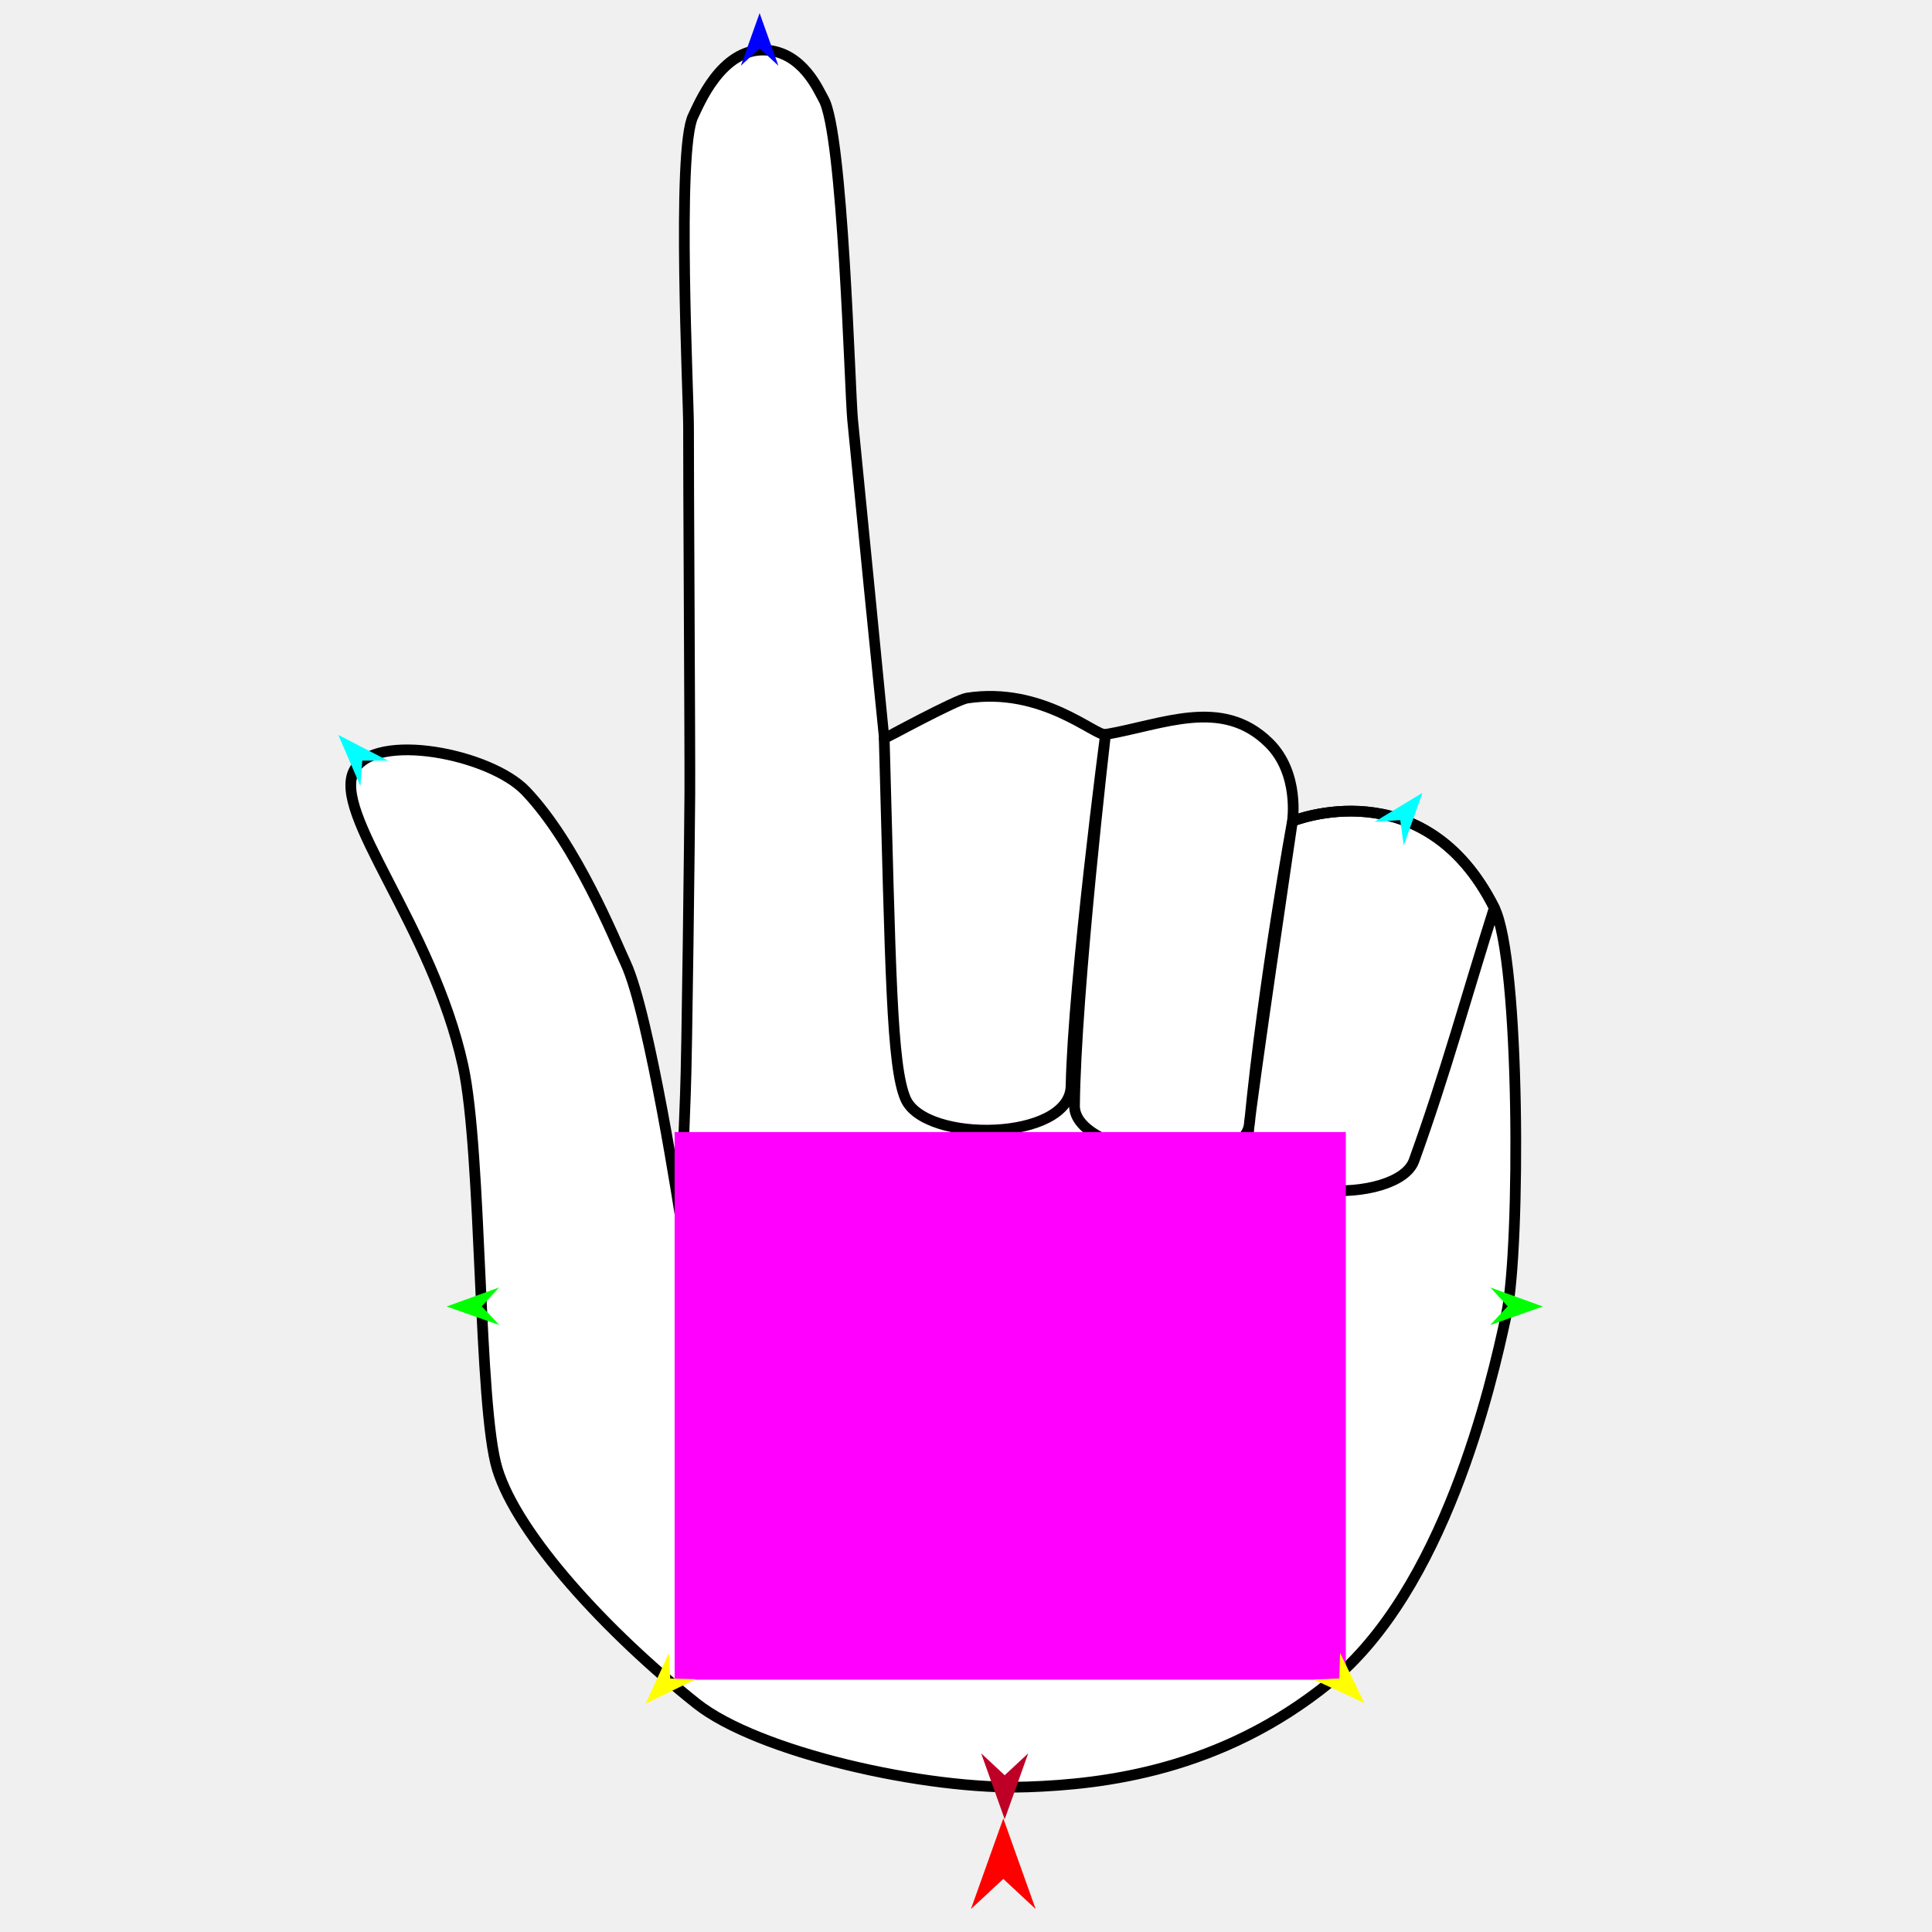
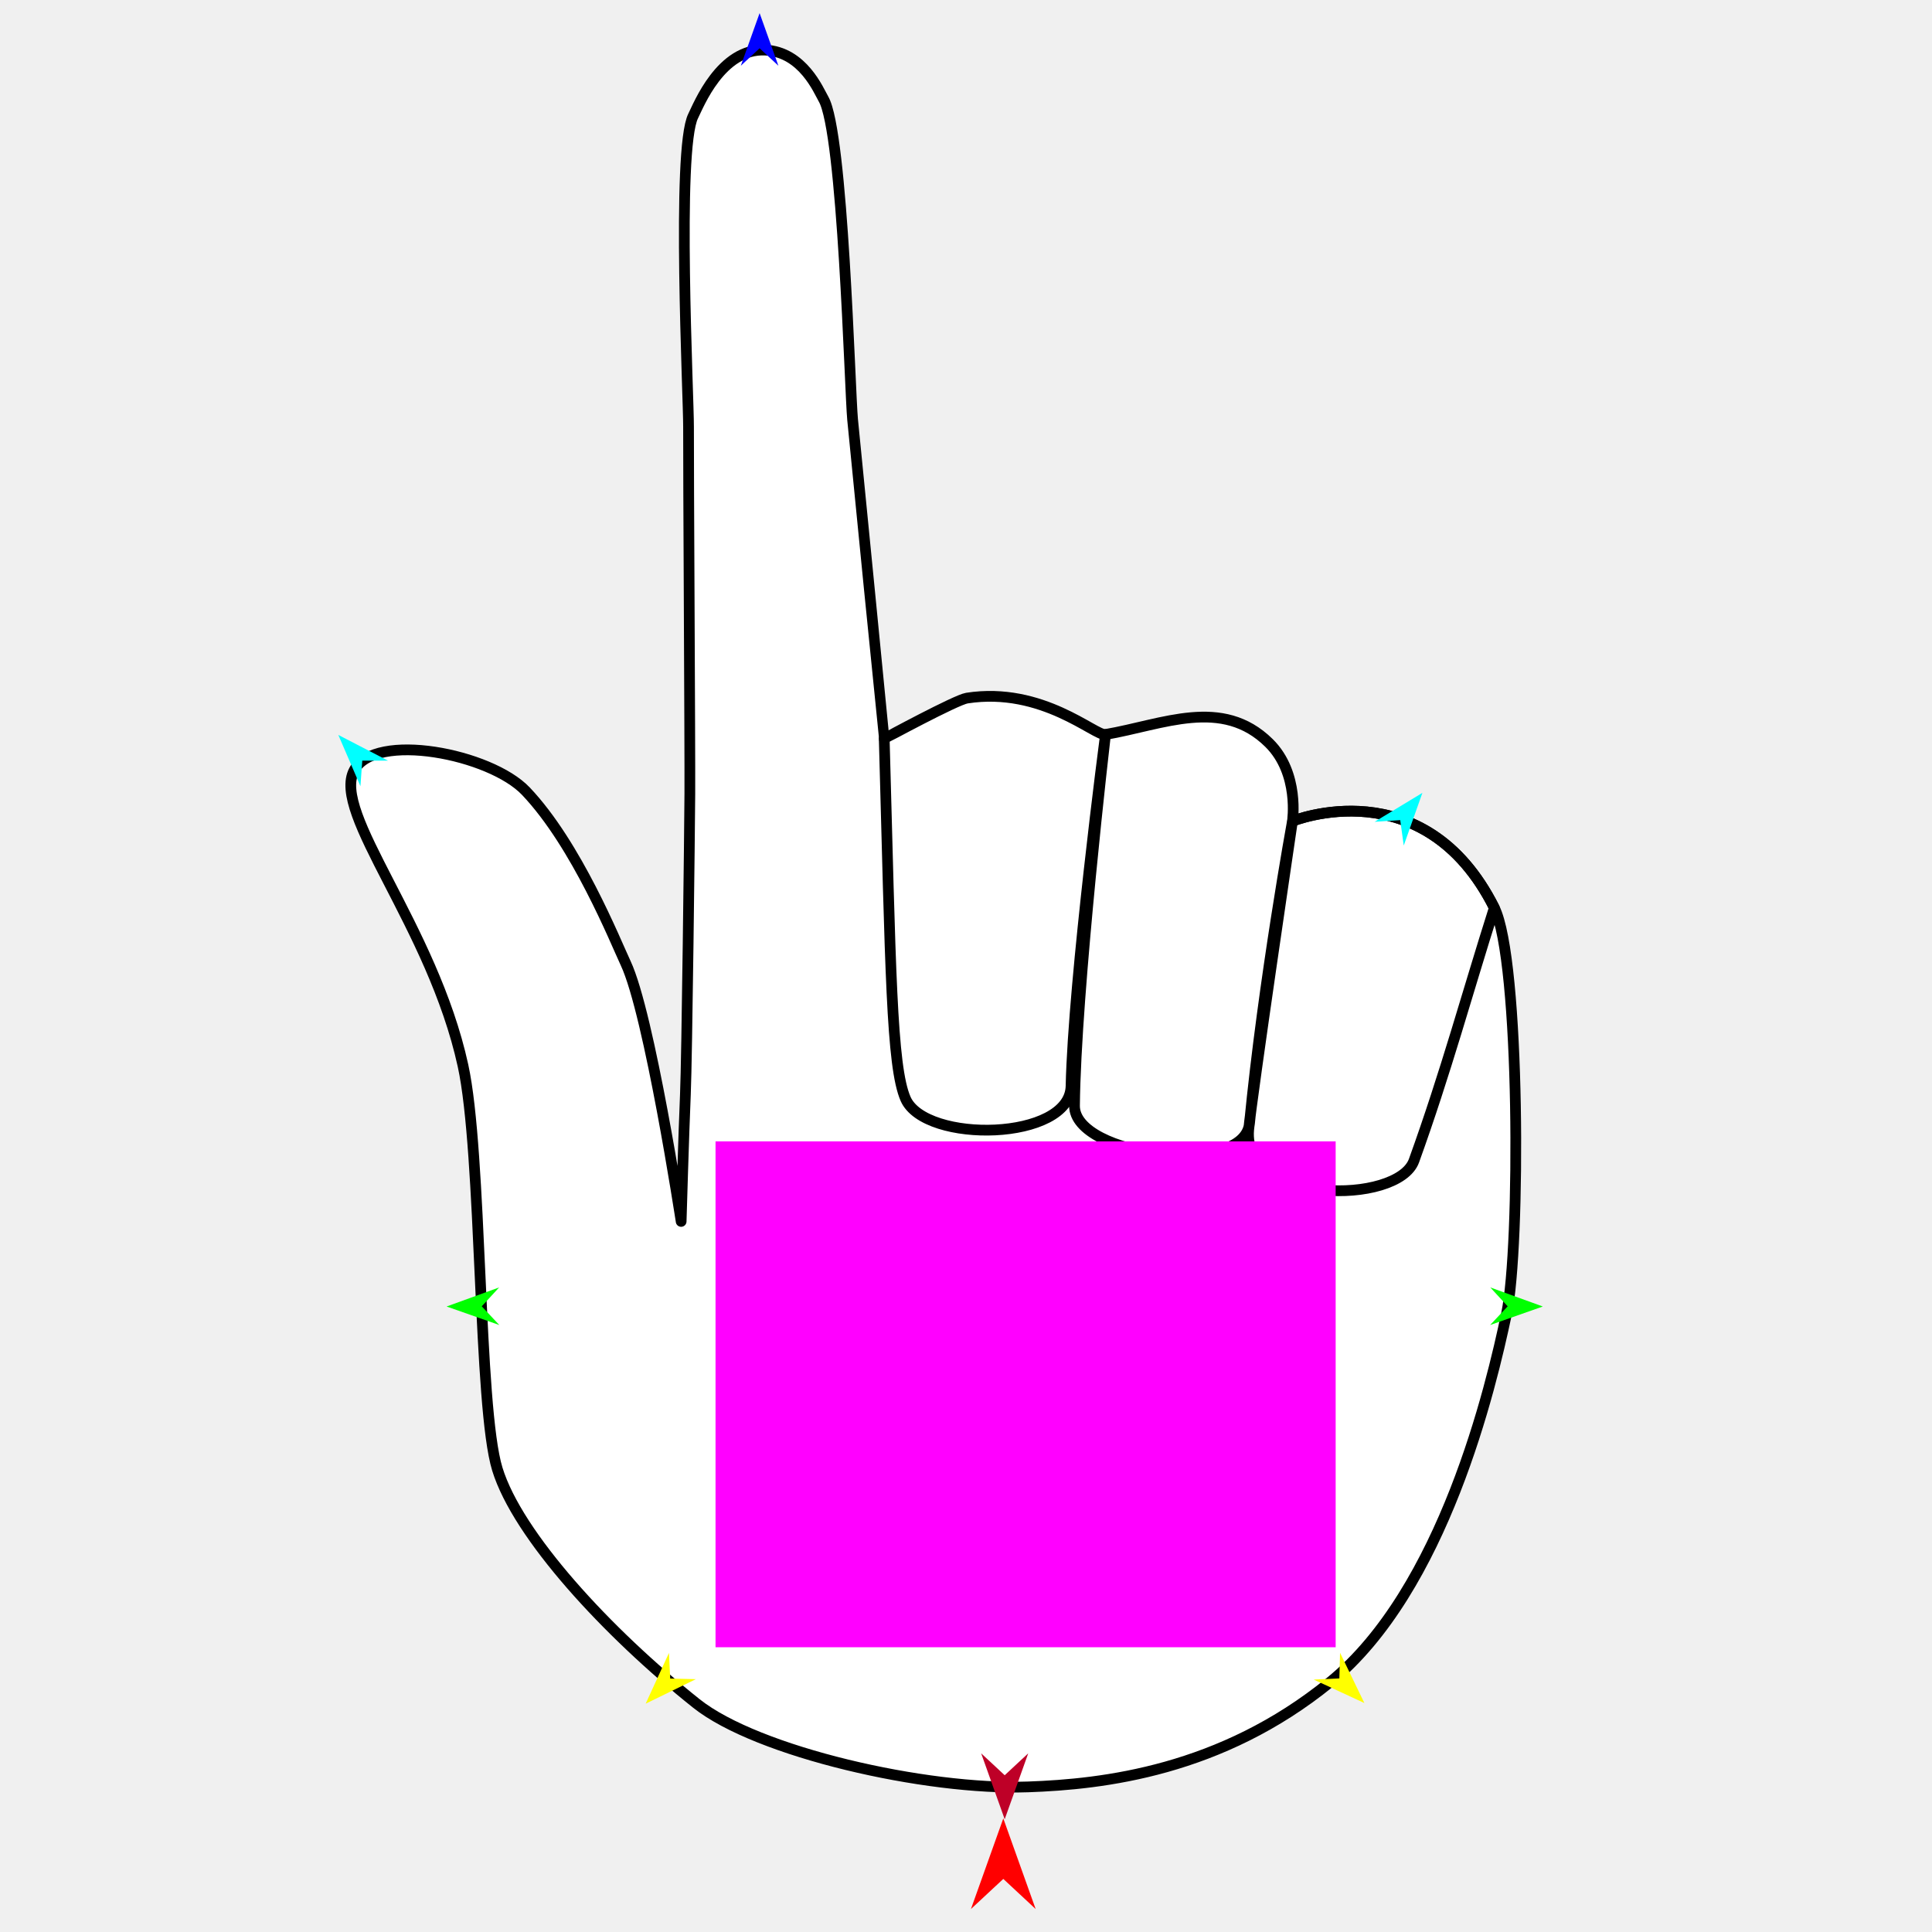
<svg xmlns="http://www.w3.org/2000/svg" version="1.1" id="Frame_0" width="720px" height="720px">
  <g id="hand_point">
    <g id="hand_point">
      <path fill="#ffffff" fill-rule="evenodd" stroke="#000000" stroke-width="4" stroke-linecap="round" stroke-linejoin="round" d="M 383.197 665.922 C 344.996 667.269 282.268 652.926 259.542 634.844 C 226.255 608.359 192.910 572.171 185.342 547.497 C 178.129 523.978 179.732 429.965 172.546 397.115 C 161.139 344.974 123.365 303.052 131.997 287.032 C 139.806 272.540 182.697 280.882 195.969 294.839 C 214.948 314.797 229.378 350.878 233.165 358.952 C 242.040 377.872 253.841 455.179 253.843 455.188 C 253.843 455.184 254.823 421.721 255.426 407.890 C 256.013 394.424 257.004 309.350 257.082 295.871 C 257.177 279.415 256.524 171.615 256.597 159.094 C 256.660 148.484 252.043 55.653 258.333 43.207 C 260.308 39.300 268.665 17.873 285.206 18.667 C 299.247 19.341 305.142 33.913 306.869 36.844 C 314.200 49.280 316.697 145.406 317.736 156.341 C 318.771 167.235 329.522 275.285 329.526 275.296 C 329.531 275.292 356.264 260.796 360.347 260.163 C 388.490 255.799 408.163 274.378 411.985 273.720 C 433.484 270.018 455.425 259.638 472.914 276.874 C 484.415 288.208 481.652 306.024 481.653 306.028 C 481.667 306.035 530.660 286.054 556.889 338.317 C 566.589 357.645 566.648 464.843 561.447 489.558 C 555.697 516.879 538.007 592.488 495.592 626.960 C 454.947 659.995 411.066 664.940 383.197 665.922 Z" />
-       <path fill="none" stroke="#000000" stroke-width="4" stroke-linecap="round" stroke-linejoin="round" d="M 329.526 275.296 C 331.917 360.790 332.179 397.388 337.489 409.524 C 344.785 426.197 398.705 425.323 399.148 404.720 C 399.999 365.110 411.983 273.733 411.985 273.720 C 411.984 273.734 400.850 369.466 400.436 412.054 C 400.250 431.142 463.696 438.684 465.655 418.611 C 470.853 365.363 481.652 306.039 481.653 306.028 C 481.652 306.040 466.327 409.637 465.344 421.039 C 462.942 448.905 520.951 449.146 526.950 432.554 C 538.720 400.005 546.909 369.729 556.889 338.317 C 530.660 286.054 481.667 306.035 481.653 306.028 " />
+       <path fill="none" stroke="#000000" stroke-width="4" stroke-linecap="round" stroke-linejoin="round" d="M 329.526 275.296 C 331.917 360.790 332.179 397.388 337.489 409.524 C 344.785 426.197 398.705 425.323 399.148 404.720 C 399.999 365.110 411.983 273.733 411.985 273.720 C 411.984 273.734 400.850 369.466 400.436 412.054 C 400.250 431.142 463.696 438.684 465.655 418.611 C 470.853 365.363 481.652 306.039 481.653 306.028 C 481.652 306.040 466.327 409.637 465.344 421.039 C 462.942 448.905 520.951 449.146 526.950 432.553 C 538.720 400.004 546.909 369.729 556.889 338.317 C 530.660 286.054 481.667 306.035 481.653 306.028 " />
    </g>
    <g id="specs">
-       <path fill="#ff00ff" fill-rule="evenodd" stroke="none" d="M 251.414 625.949 C 251.439 625.949 501.523 625.949 501.548 625.949 C 501.548 625.929 501.548 421.910 501.548 421.890 C 501.523 421.890 251.439 421.890 251.414 421.890 C 251.414 421.910 251.414 625.929 251.414 625.949 Z" />
+       <path fill="#ff00ff" fill-rule="evenodd" stroke="none" d="M 266.660 613.889 C 266.683 613.889 497.738 613.889 497.761 613.889 C 497.761 613.870 497.761 425.375 497.761 425.356 C 497.738 425.356 266.683 425.356 266.660 425.356 C 266.660 425.375 266.660 613.870 266.660 613.889 Z" />
      <path fill="#ff0000" fill-rule="evenodd" stroke="none" d="M 373.901 677.680 C 373.902 677.683 385.954 711.432 385.956 711.435 C 385.954 711.434 373.902 700.219 373.901 700.218 C 373.899 700.219 361.847 711.434 361.845 711.435 C 361.847 711.432 373.899 677.683 373.901 677.680 Z" />
      <path fill="#0000ff" fill-rule="evenodd" stroke="none" d="M 283.084 4.892 C 283.085 4.894 290.086 24.498 290.087 24.500 C 290.086 24.499 283.085 17.985 283.084 17.984 C 283.084 17.985 276.082 24.499 276.082 24.500 C 276.082 24.498 283.084 4.894 283.084 4.892 Z" />
      <path fill="#00ff00" fill-rule="evenodd" stroke="none" d="M 166.435 486.894 C 166.437 486.893 186.005 479.793 186.007 479.792 C 186.007 479.793 179.528 486.827 179.527 486.828 C 179.528 486.828 186.077 493.797 186.078 493.797 C 186.076 493.797 166.437 486.895 166.435 486.894 Z" />
      <path fill="#ffff00" fill-rule="evenodd" stroke="none" d="M 240.617 634.913 C 240.618 634.911 249.307 615.994 249.308 615.992 C 249.308 615.993 249.765 625.546 249.765 625.547 C 249.766 625.547 259.326 625.778 259.327 625.778 C 259.325 625.779 240.619 634.912 240.617 634.913 Z" />
      <path fill="#ffff00" fill-rule="evenodd" stroke="none" d="M 508.469 634.681 C 508.468 634.679 499.402 615.940 499.401 615.939 C 499.401 615.940 499.135 625.499 499.135 625.500 C 499.134 625.500 489.581 625.924 489.580 625.924 C 489.581 625.925 508.467 634.680 508.469 634.681 Z" />
      <path fill="#00ff00" fill-rule="evenodd" stroke="none" d="M 574.966 486.894 C 574.964 486.893 555.396 479.793 555.394 479.792 C 555.395 479.793 561.874 486.827 561.874 486.828 C 561.874 486.828 555.324 493.797 555.324 493.797 C 555.326 493.797 574.964 486.895 574.966 486.894 Z" />
      <path fill="#00ffff" fill-rule="evenodd" stroke="none" d="M 530.085 295.479 C 530.085 295.481 523.135 315.103 523.135 315.105 C 523.135 315.104 521.819 305.632 521.818 305.631 C 521.818 305.631 512.275 306.261 512.274 306.261 C 512.276 306.260 530.084 295.480 530.085 295.479 Z" />
      <path fill="#00ffff" fill-rule="evenodd" stroke="none" d="M 126.081 273.888 C 126.082 273.890 134.324 293.006 134.325 293.008 C 134.325 293.007 135.006 283.468 135.006 283.467 C 135.007 283.467 144.570 283.459 144.571 283.459 C 144.569 283.458 126.083 273.889 126.081 273.888 Z" />
      <path fill="#be0027" fill-rule="evenodd" stroke="none" d="M 374.420 677.974 C 374.421 677.972 383.190 653.418 383.191 653.415 C 383.190 653.416 374.421 661.575 374.420 661.576 C 374.419 661.575 365.650 653.416 365.649 653.415 C 365.650 653.418 374.419 677.972 374.420 677.974 Z" />
    </g>
  </g>
</svg>
